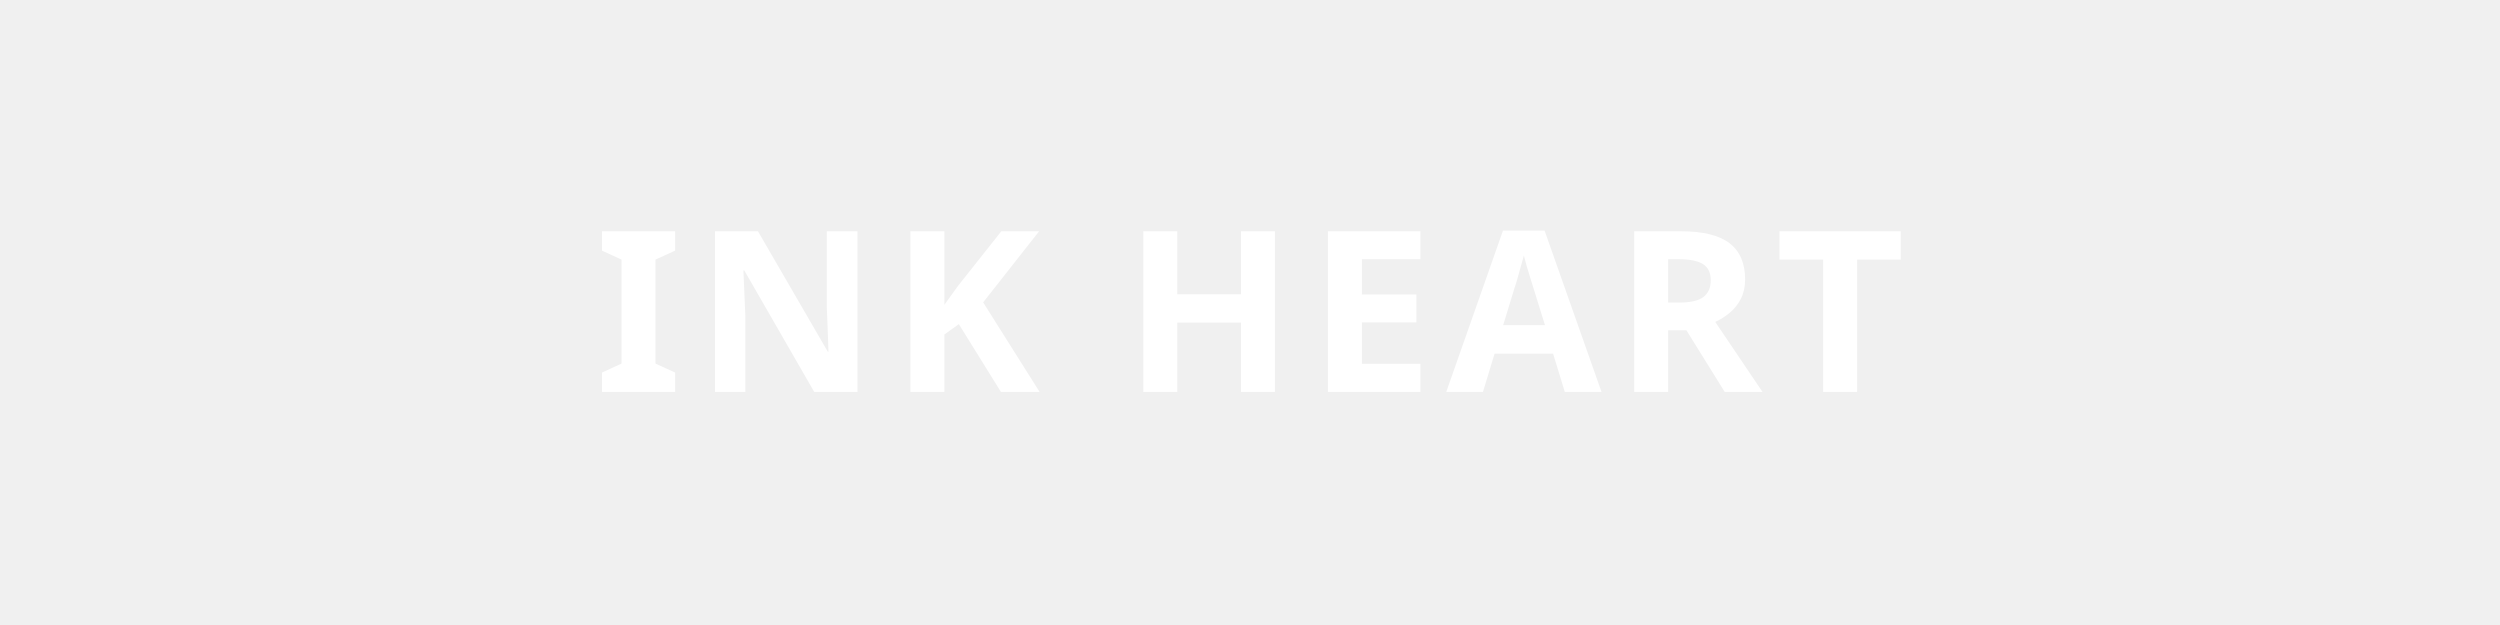
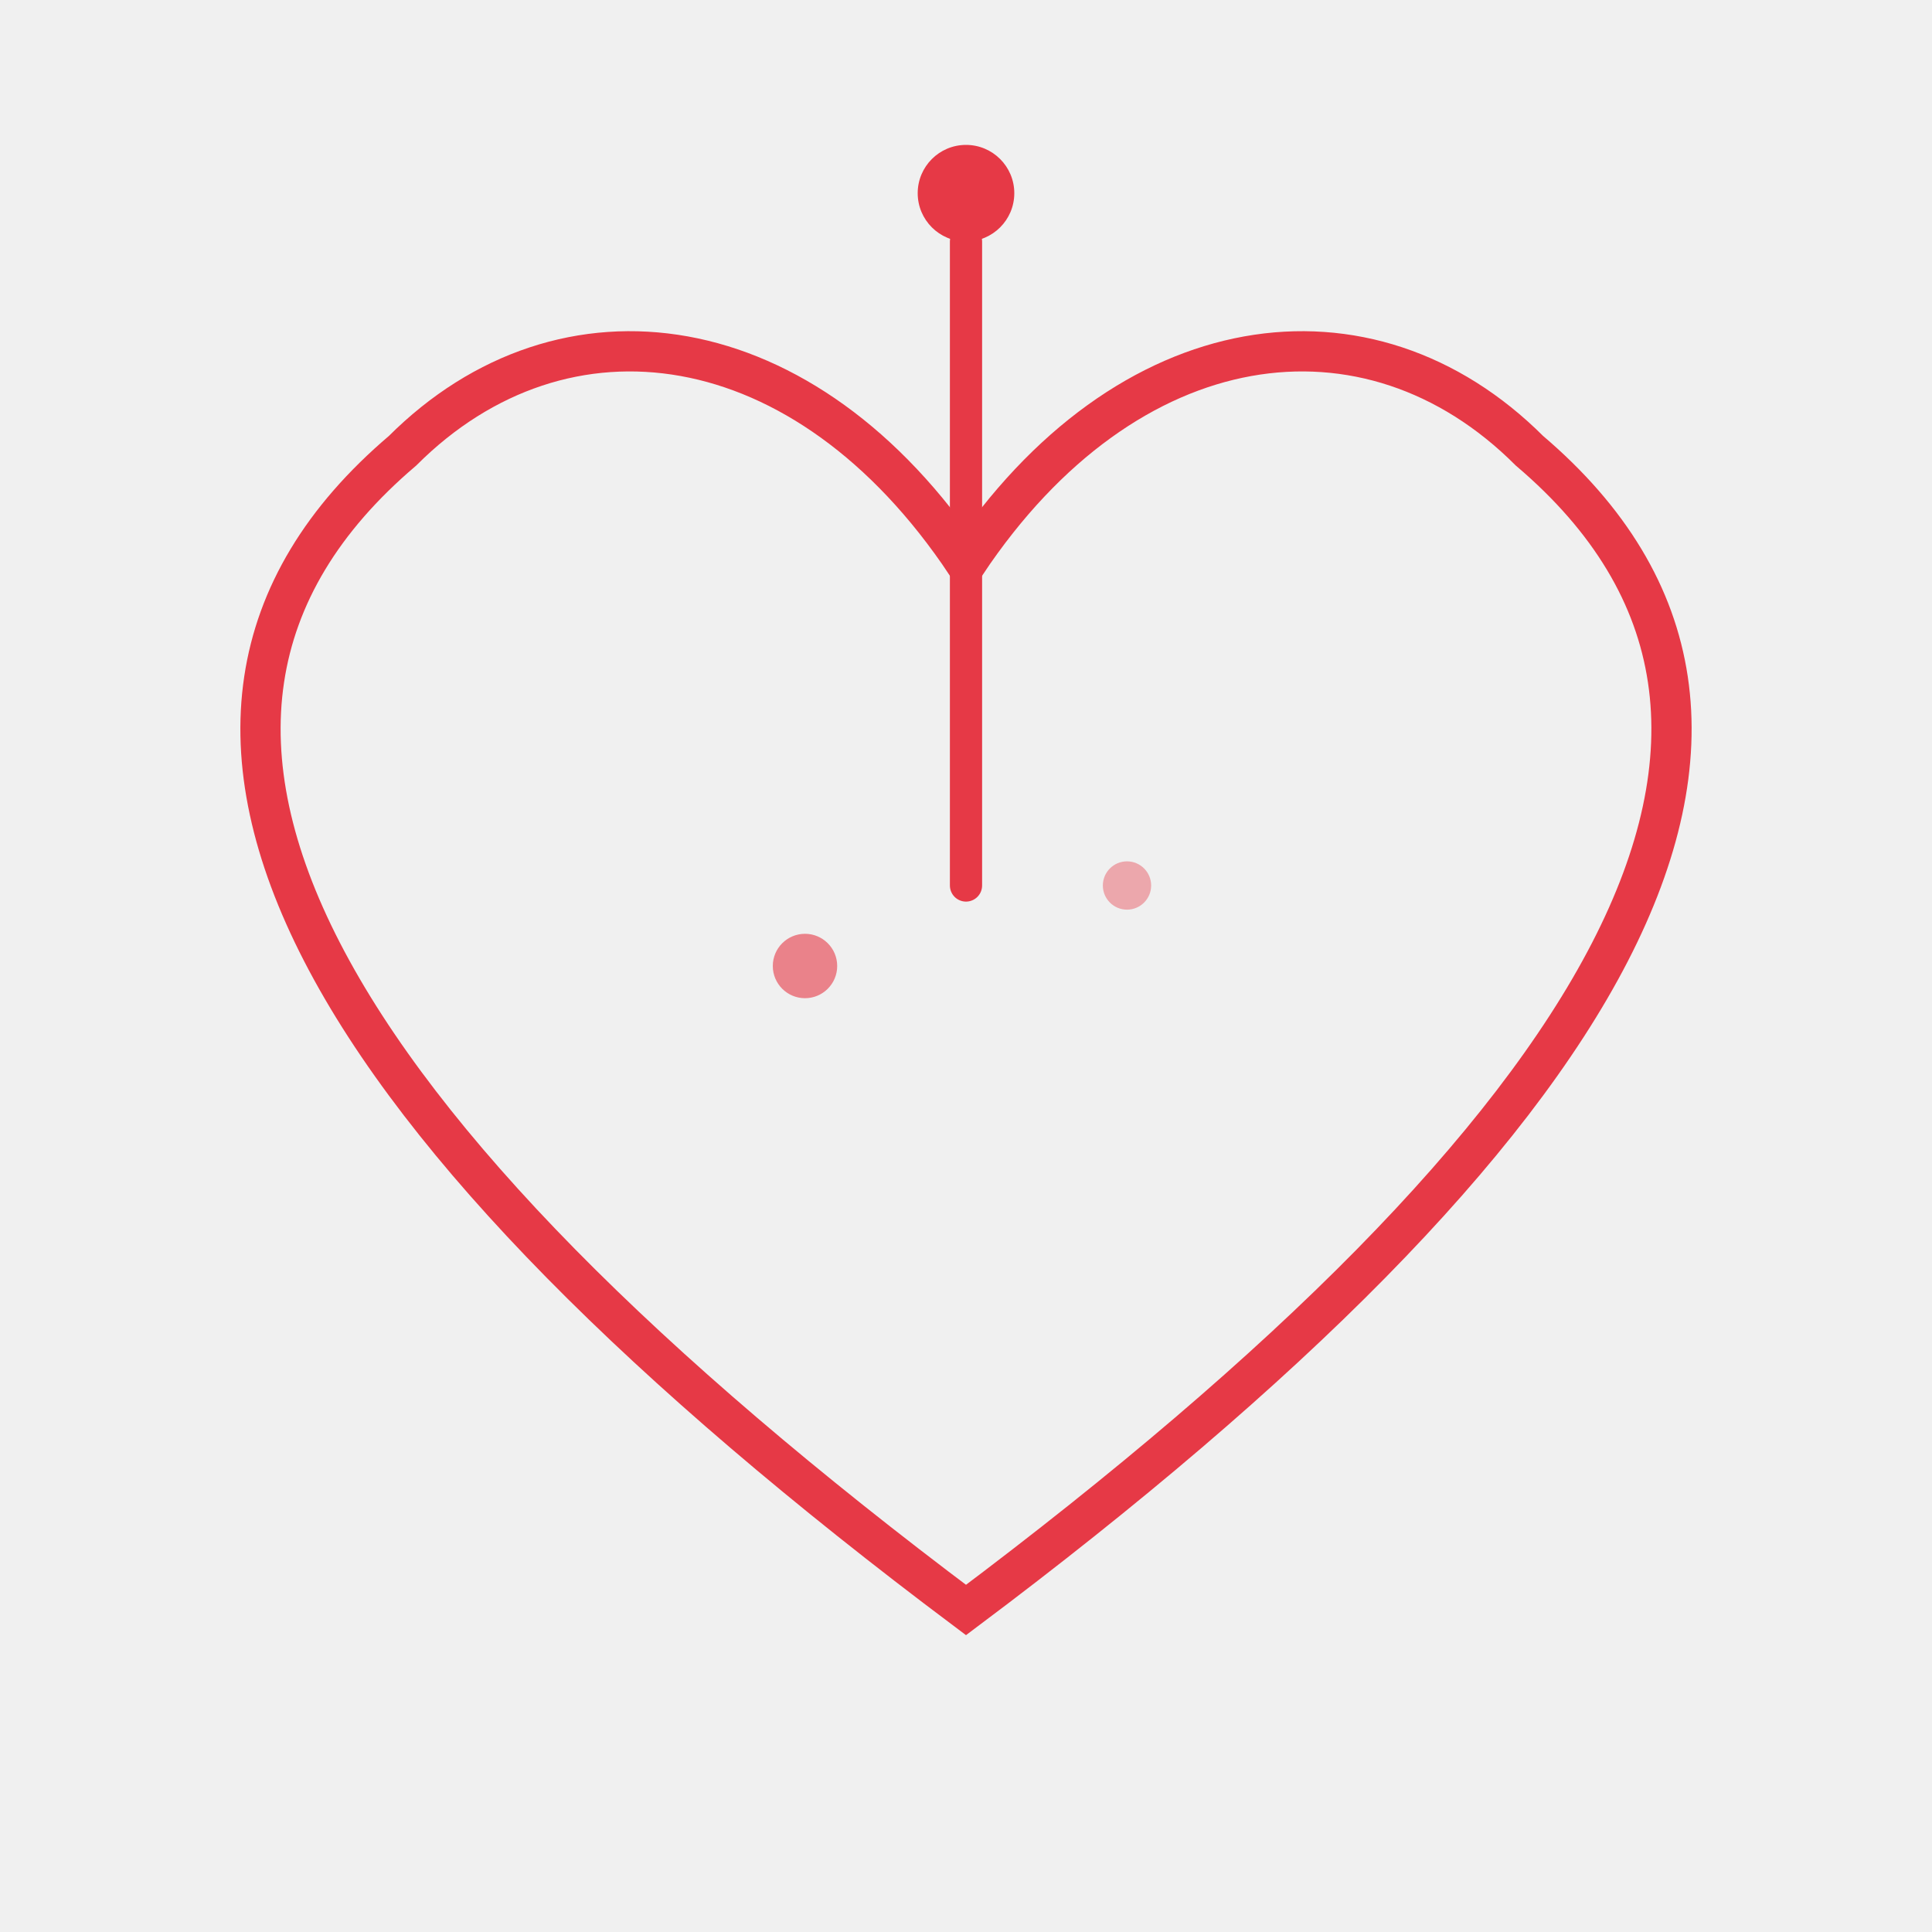
- <svg xmlns="http://www.w3.org/2000/svg" viewBox="0 0 400 100" width="400" height="100">
-   <text x="50%" y="50%" dominant-baseline="middle" text-anchor="middle" font-family="system-ui, sans-serif" font-weight="800" font-size="36" fill="#ffffff" letter-spacing="2">INK HEART</text>
+ <svg xmlns="http://www.w3.org/2000/svg" viewBox="0 0 120 120" fill="none">
+   <path d="M60 100 C20 70 5 45 25 28 C35 18 50 20 60 35 C70 20 85 18 95 28 C115 45 100 70 60 100Z" fill="none" stroke="#e63946" stroke-width="2.5" />
+   <line x1="60" y1="15" x2="60" y2="55" stroke="#e63946" stroke-width="2" stroke-linecap="round" />
+   <circle cx="60" cy="12" r="3" fill="#e63946" />
+   <circle cx="50" cy="60" r="2" fill="#e63946" opacity="0.6" />
+   <circle cx="70" cy="55" r="1.5" fill="#e63946" opacity="0.4" />
</svg>
